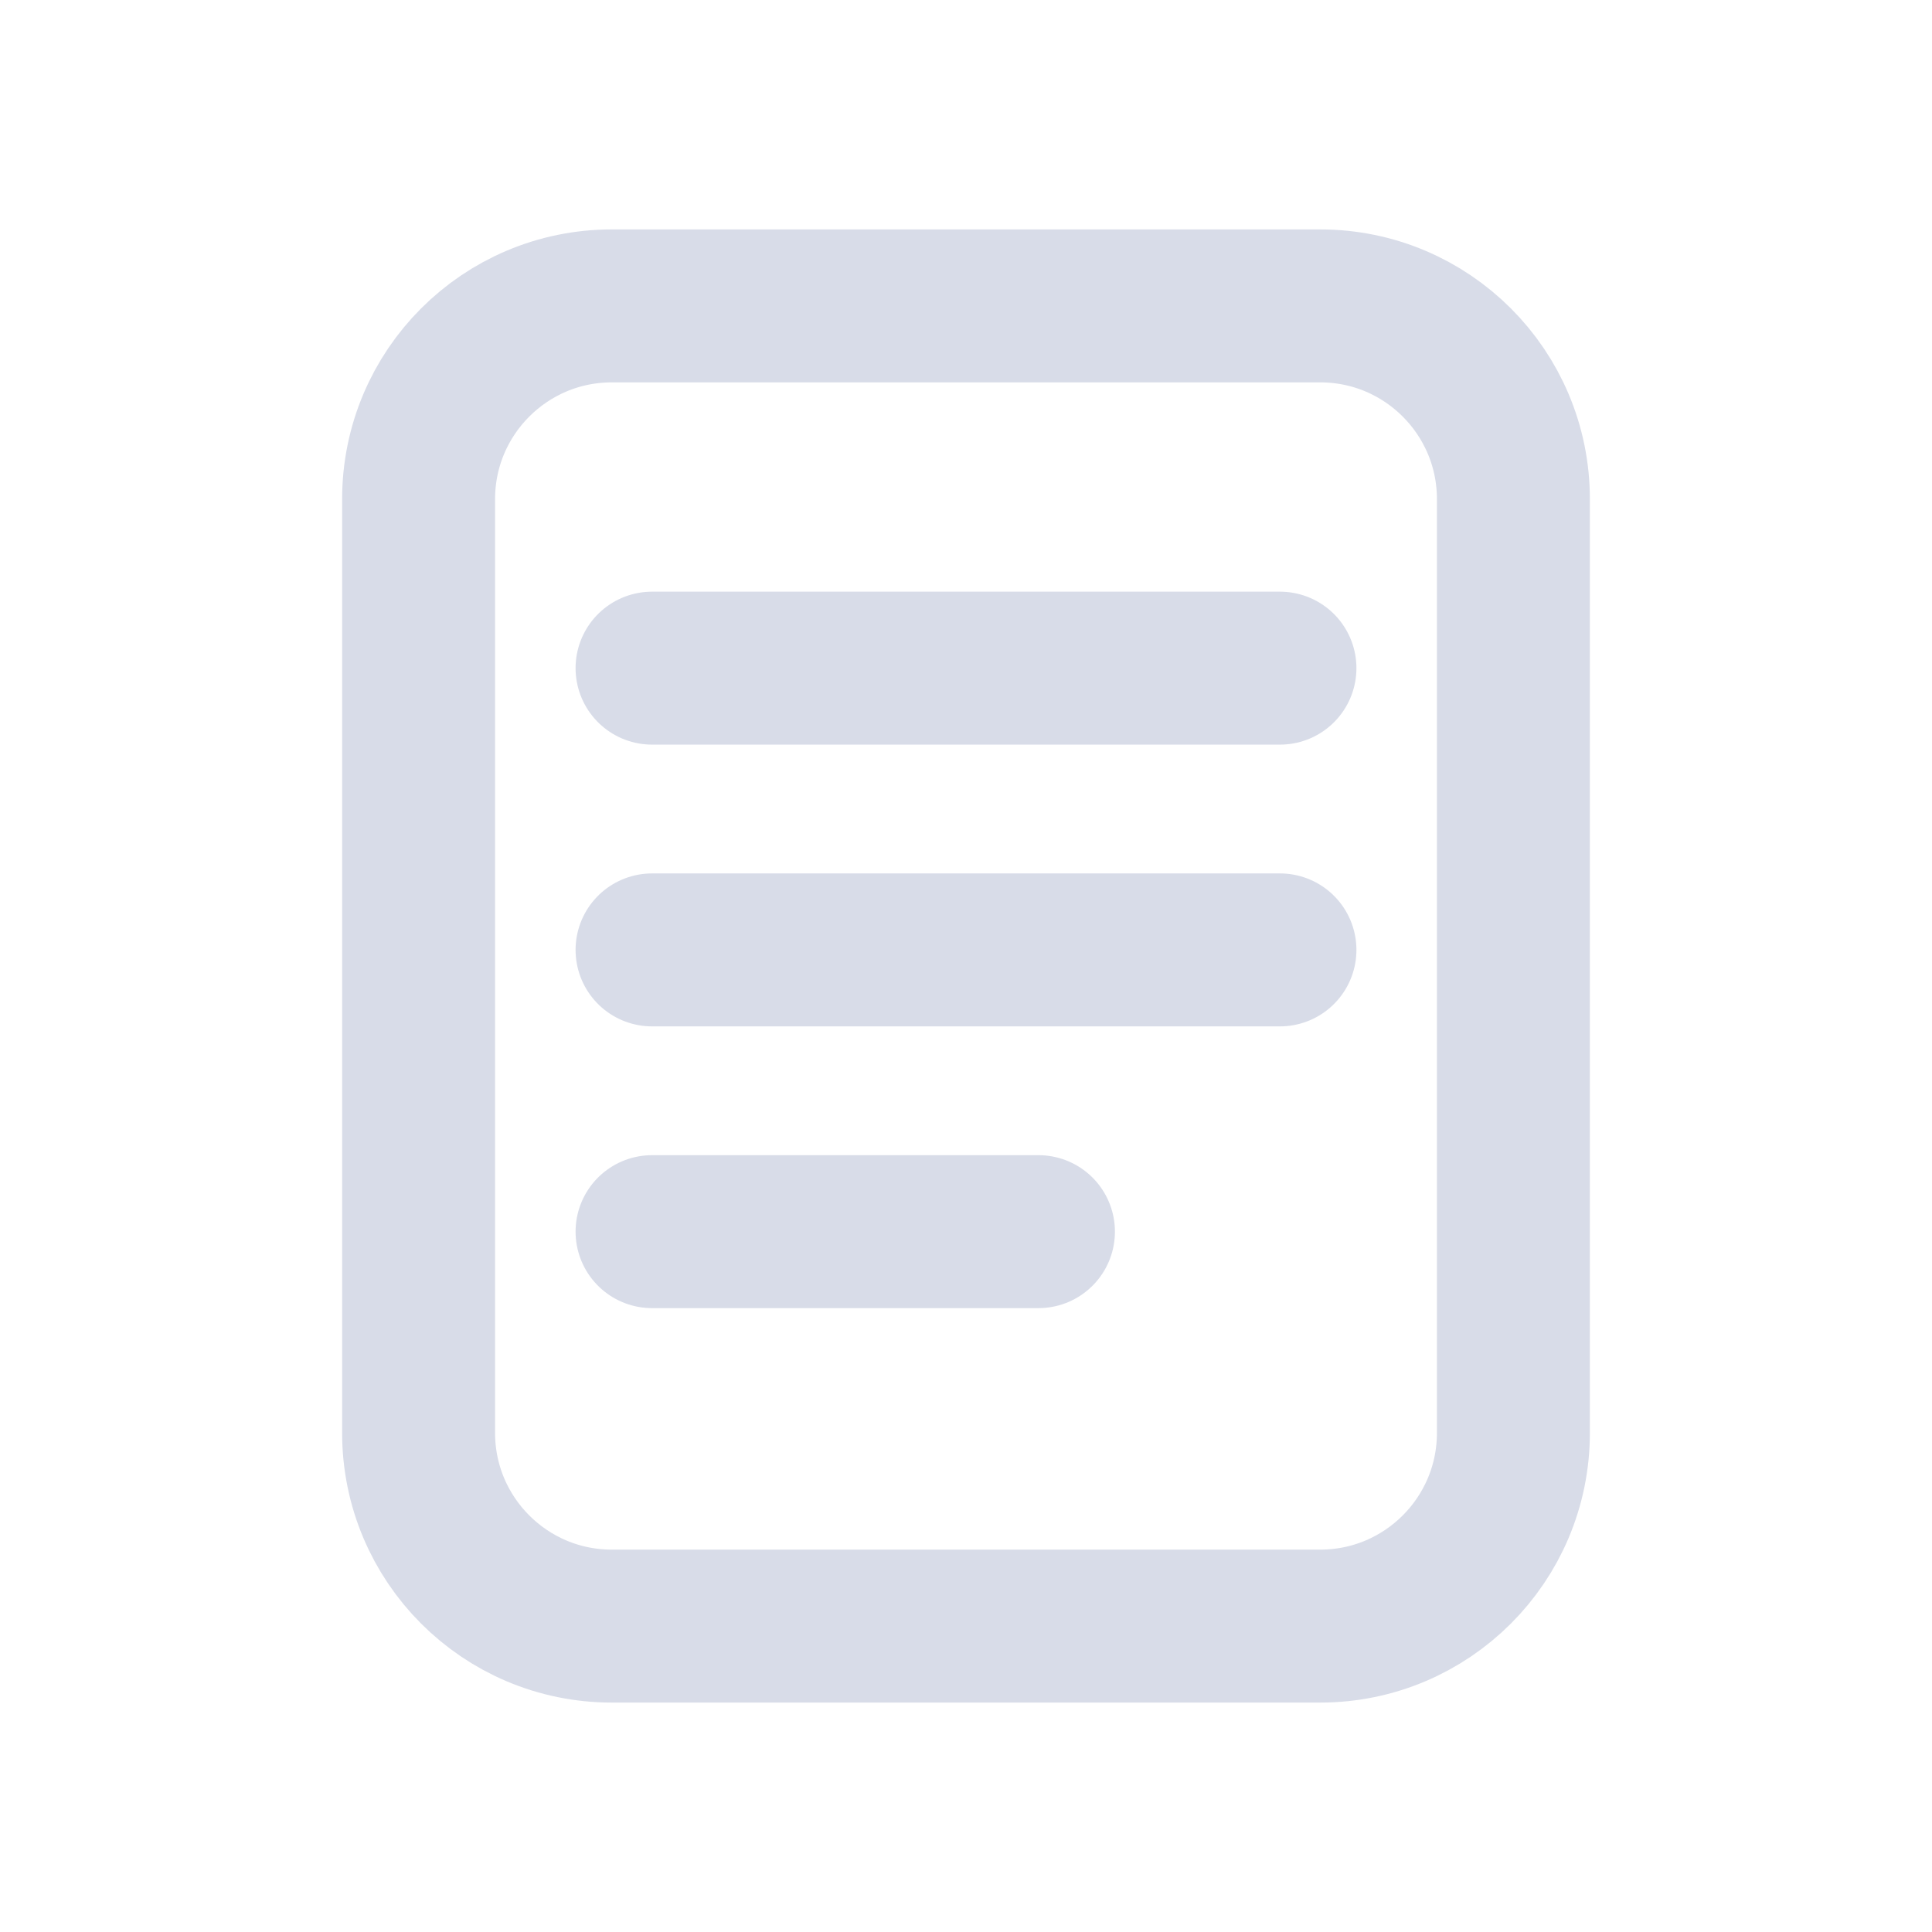
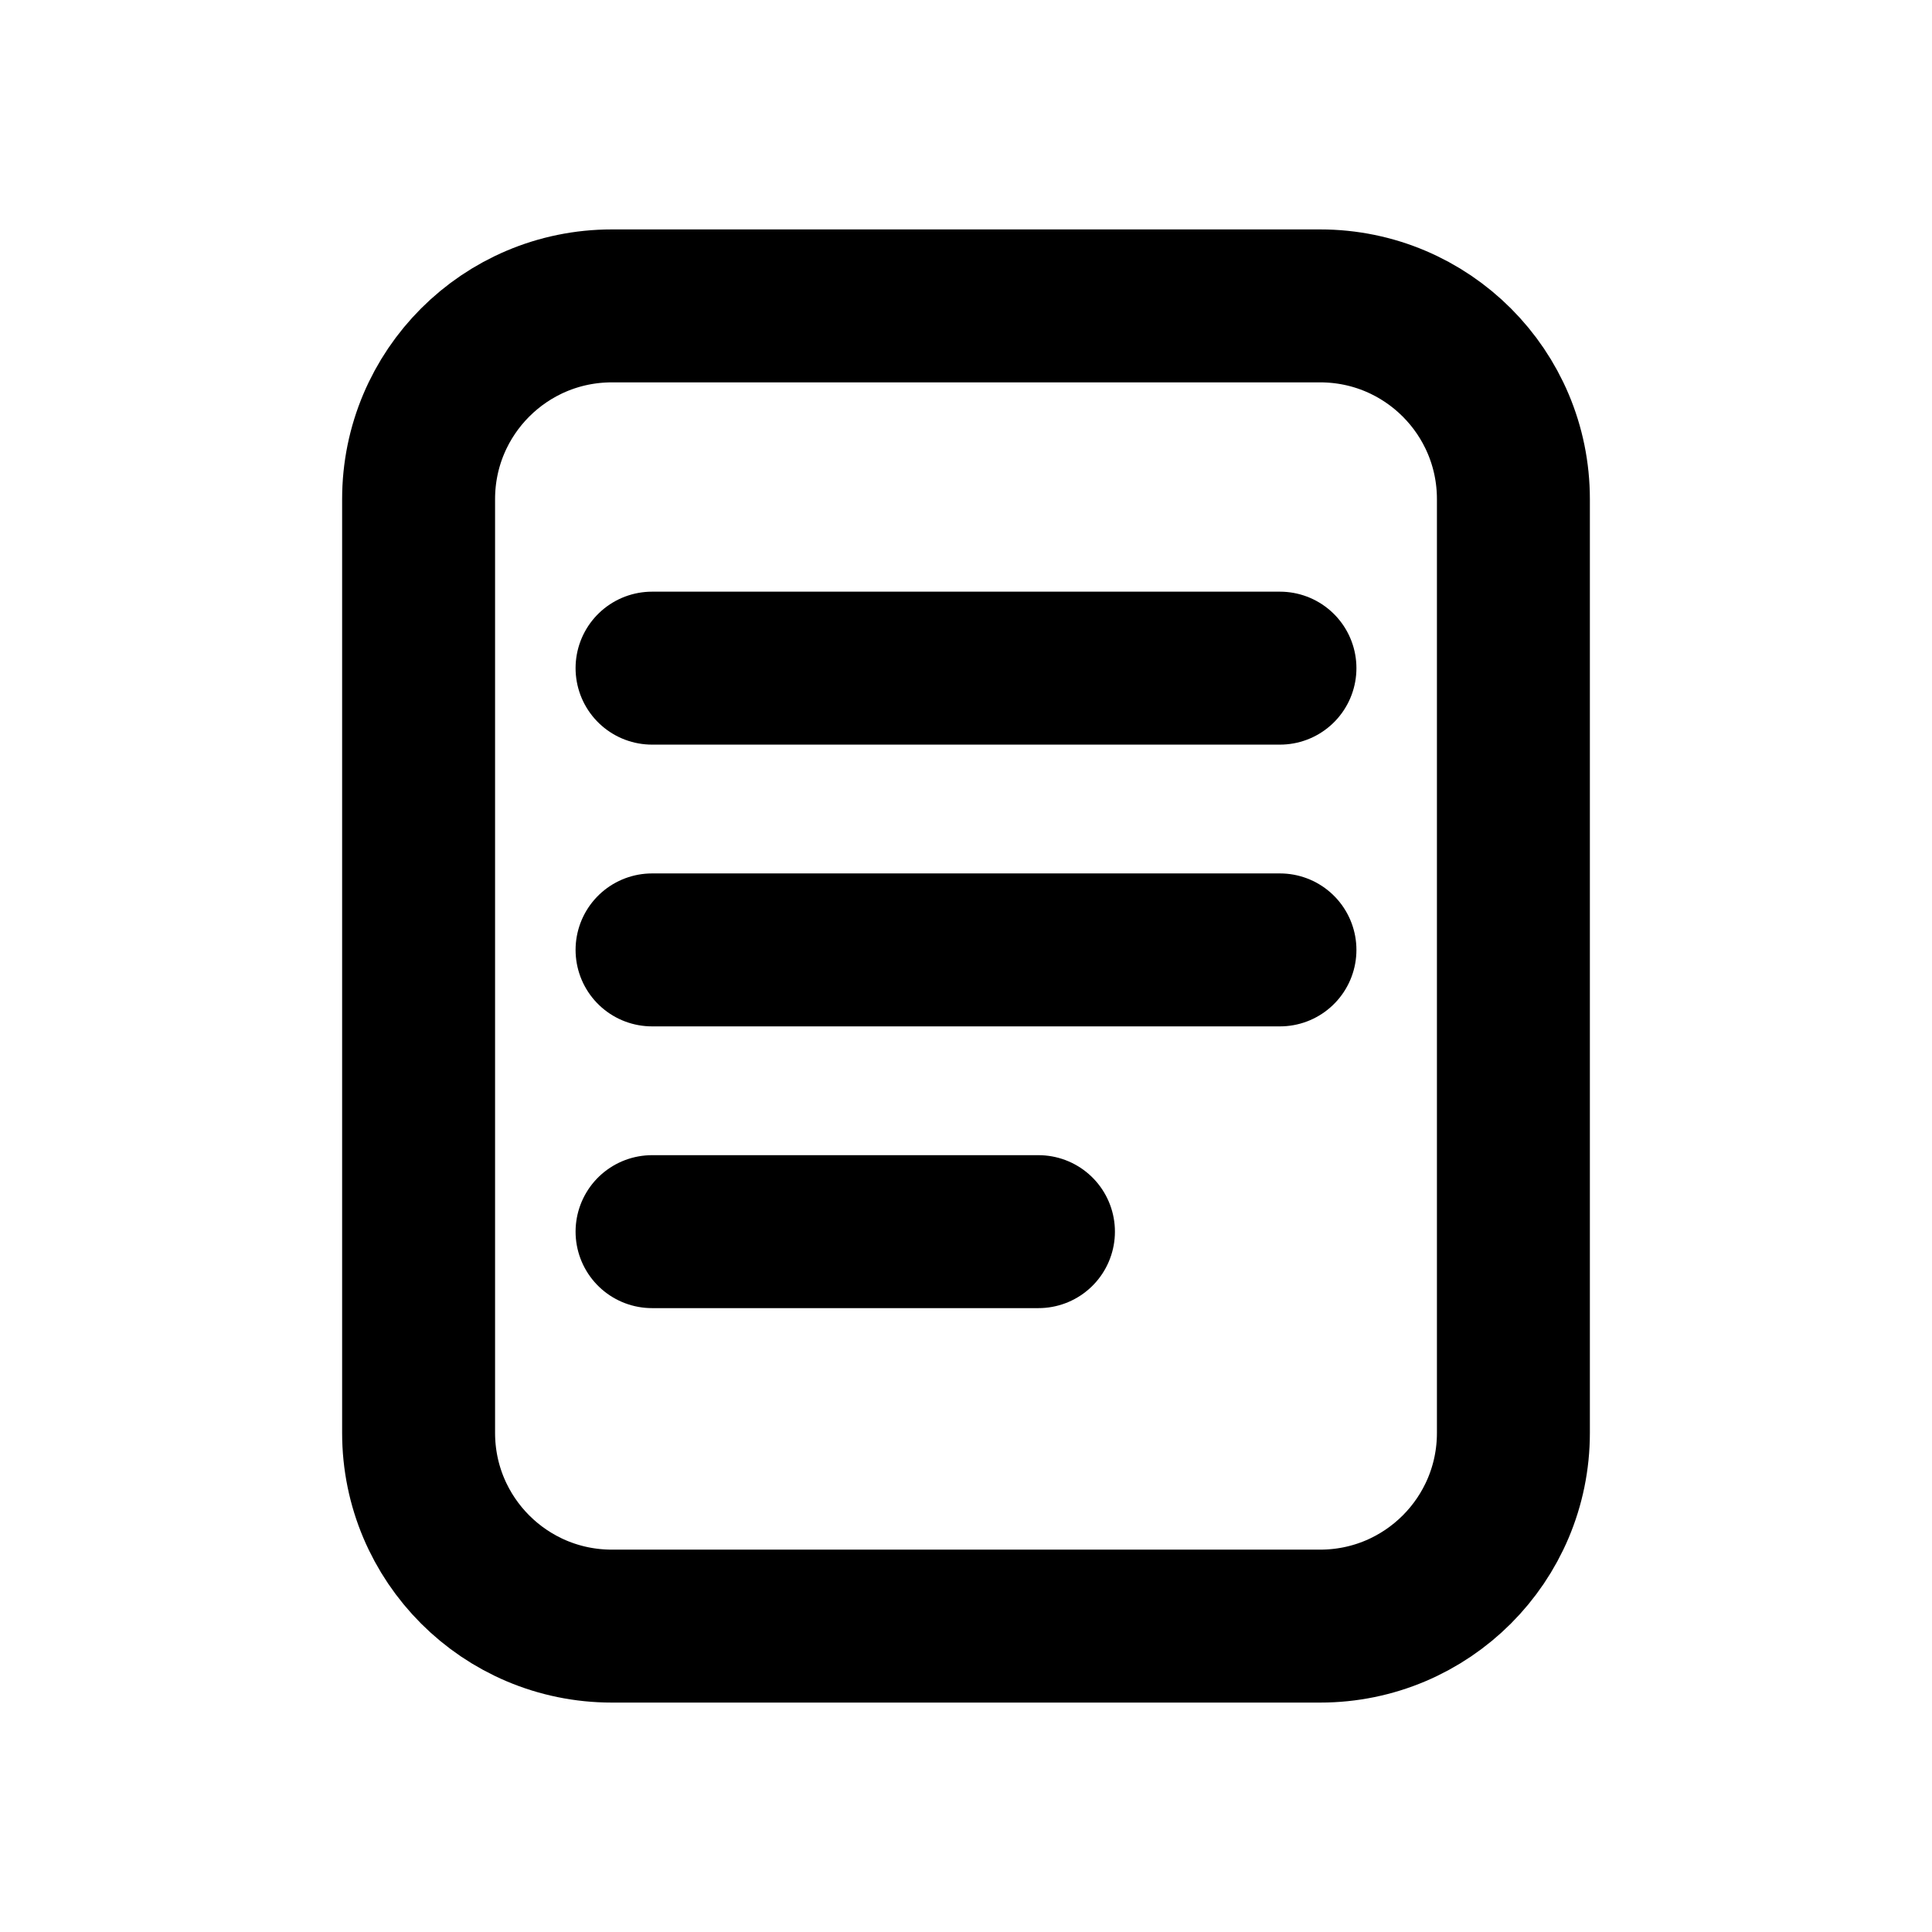
<svg xmlns="http://www.w3.org/2000/svg" viewBox="0 0 24 24" fill="none" aria-label="journal">
-   <rect x="5.2" y="3.8" width="13.6" height="16.4" rx="2.4" stroke="#d8dce8" stroke-width="1.9" stroke-linecap="round" stroke-linejoin="round" />
-   <path d="M8.1 8.3h7.8M8.1 11.8h7.8M8.1 15.3h4.8" stroke="#d8dce8" stroke-width="1.9" stroke-linecap="round" stroke-linejoin="round" />
+   <rect x="5.2" y="3.8" width="13.6" height="16.4" rx="2.4" stroke="currentColor" stroke-width="1.9" stroke-linecap="round" stroke-linejoin="round" />
+   <path d="M8.1 8.3h7.8M8.1 11.8h7.8M8.1 15.3h4.8" stroke="currentColor" stroke-width="1.9" stroke-linecap="round" stroke-linejoin="round" />
</svg>
